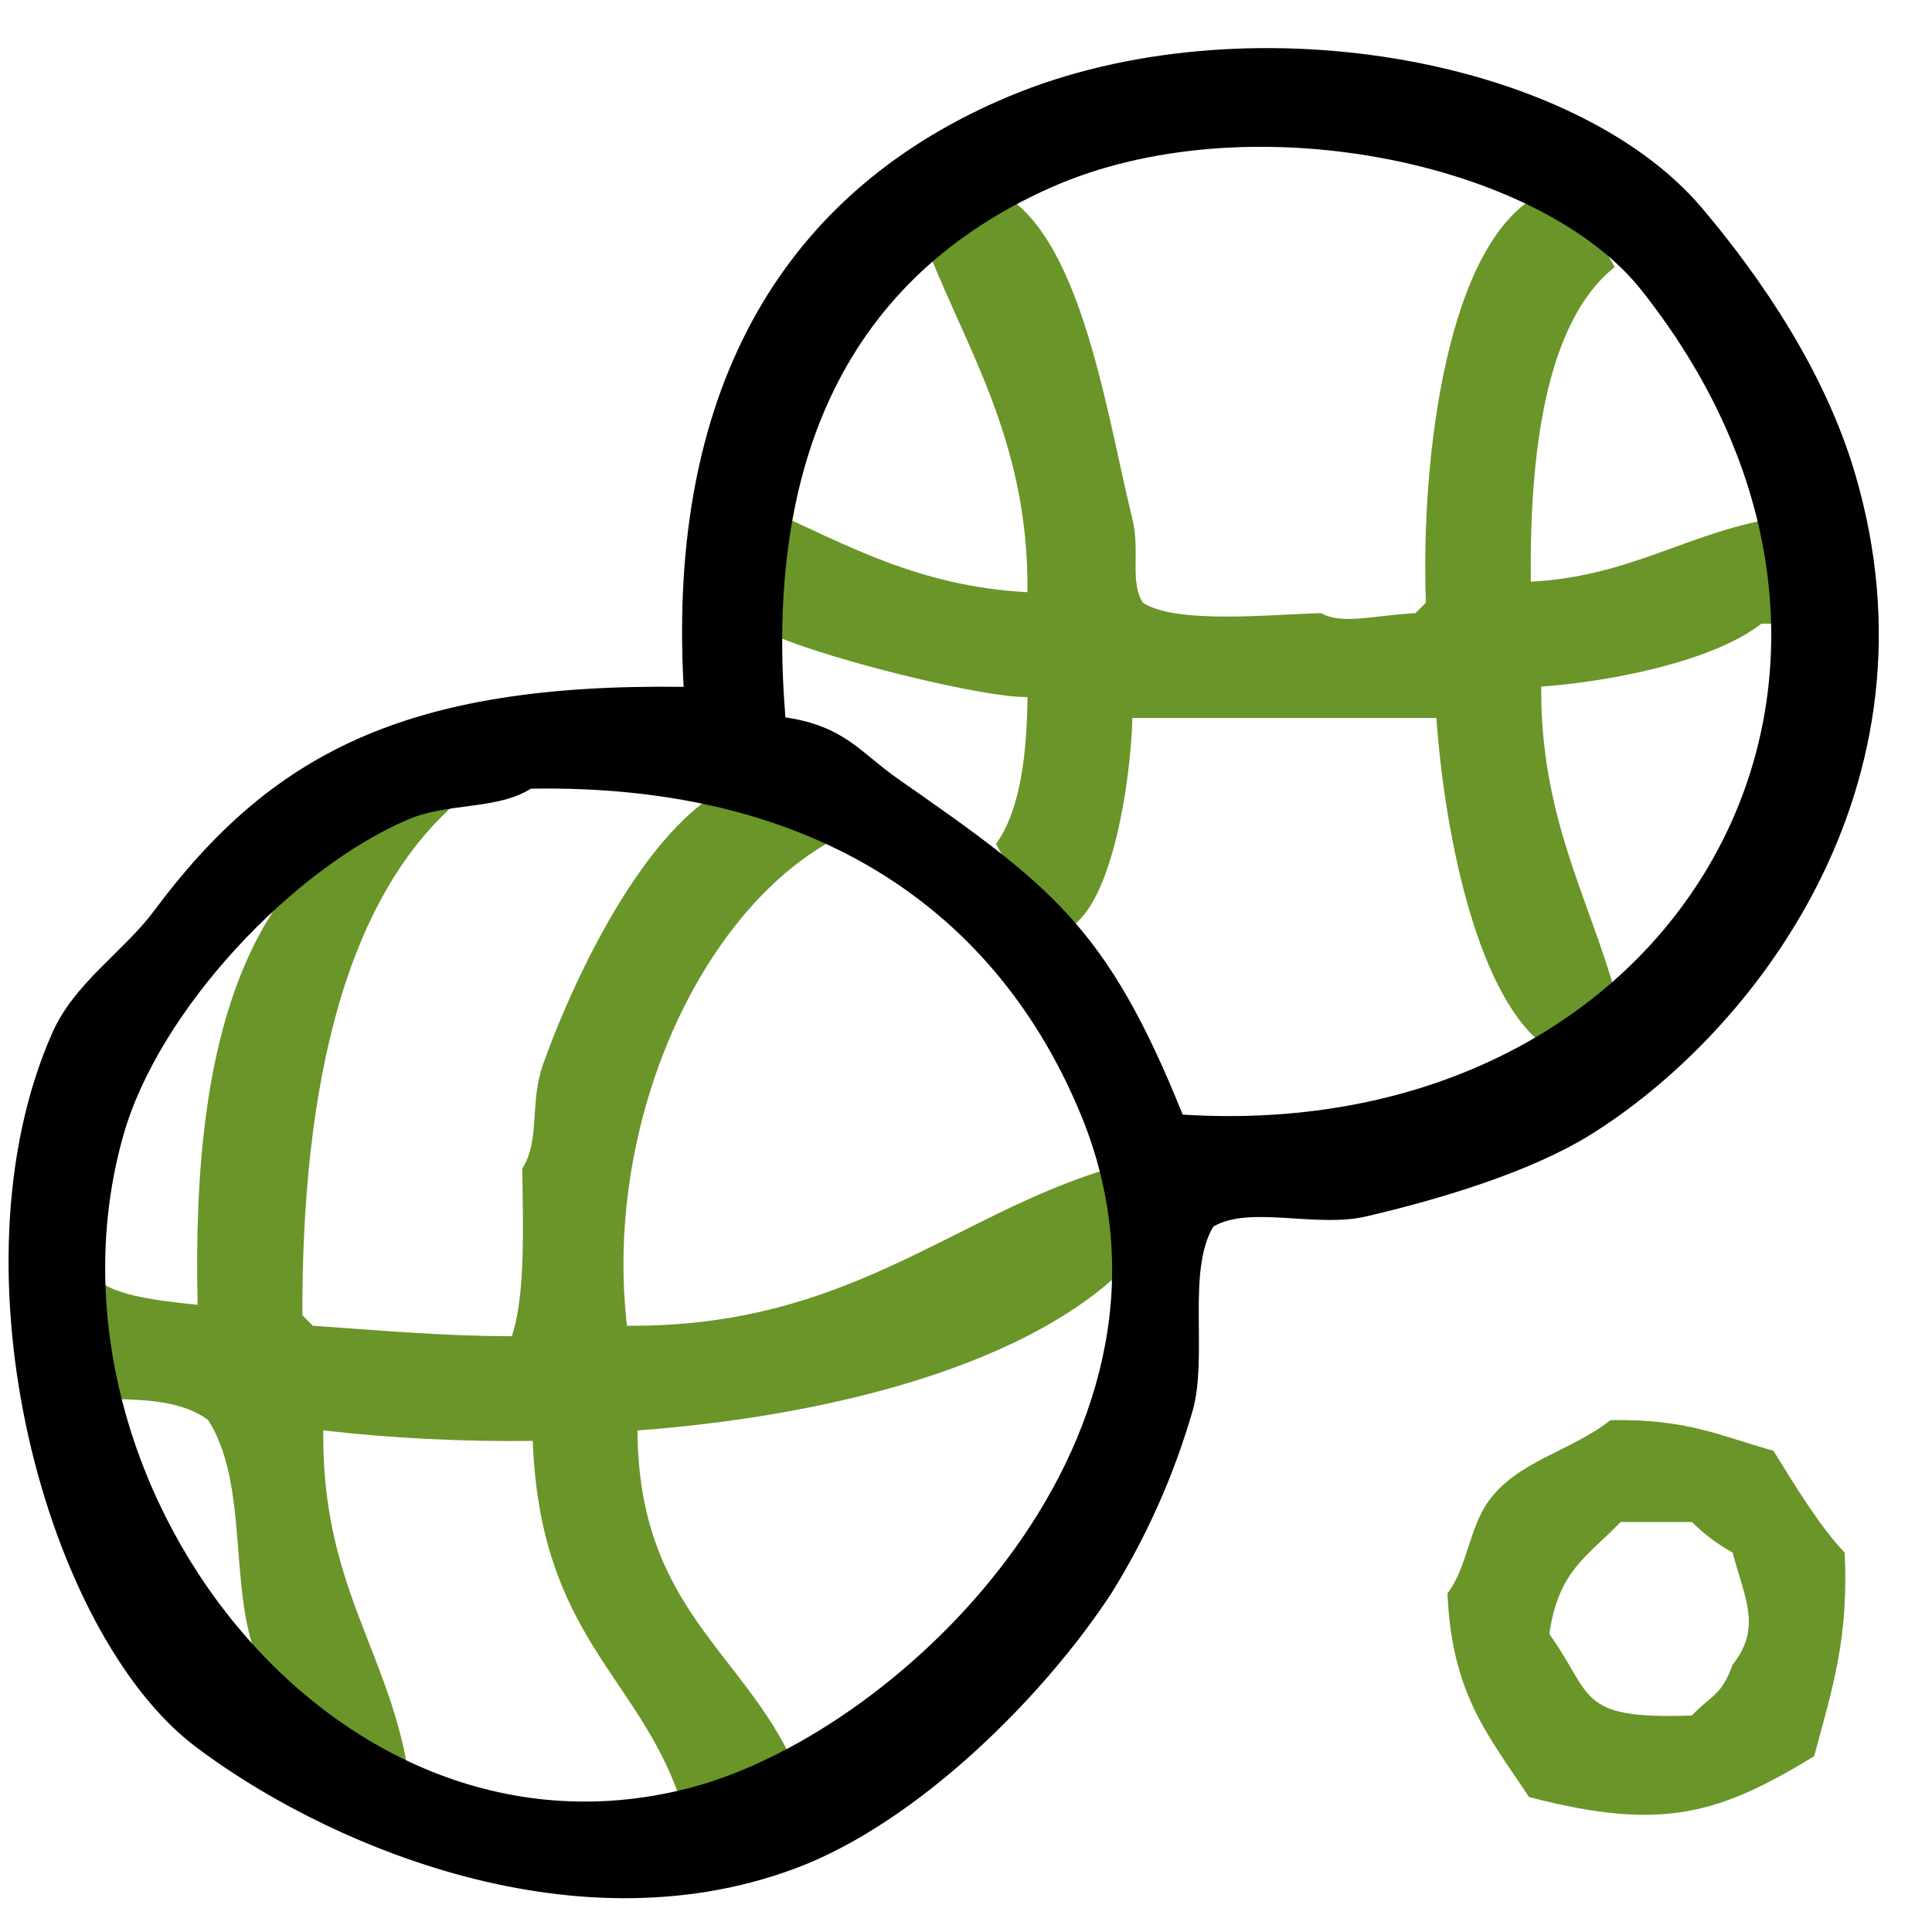
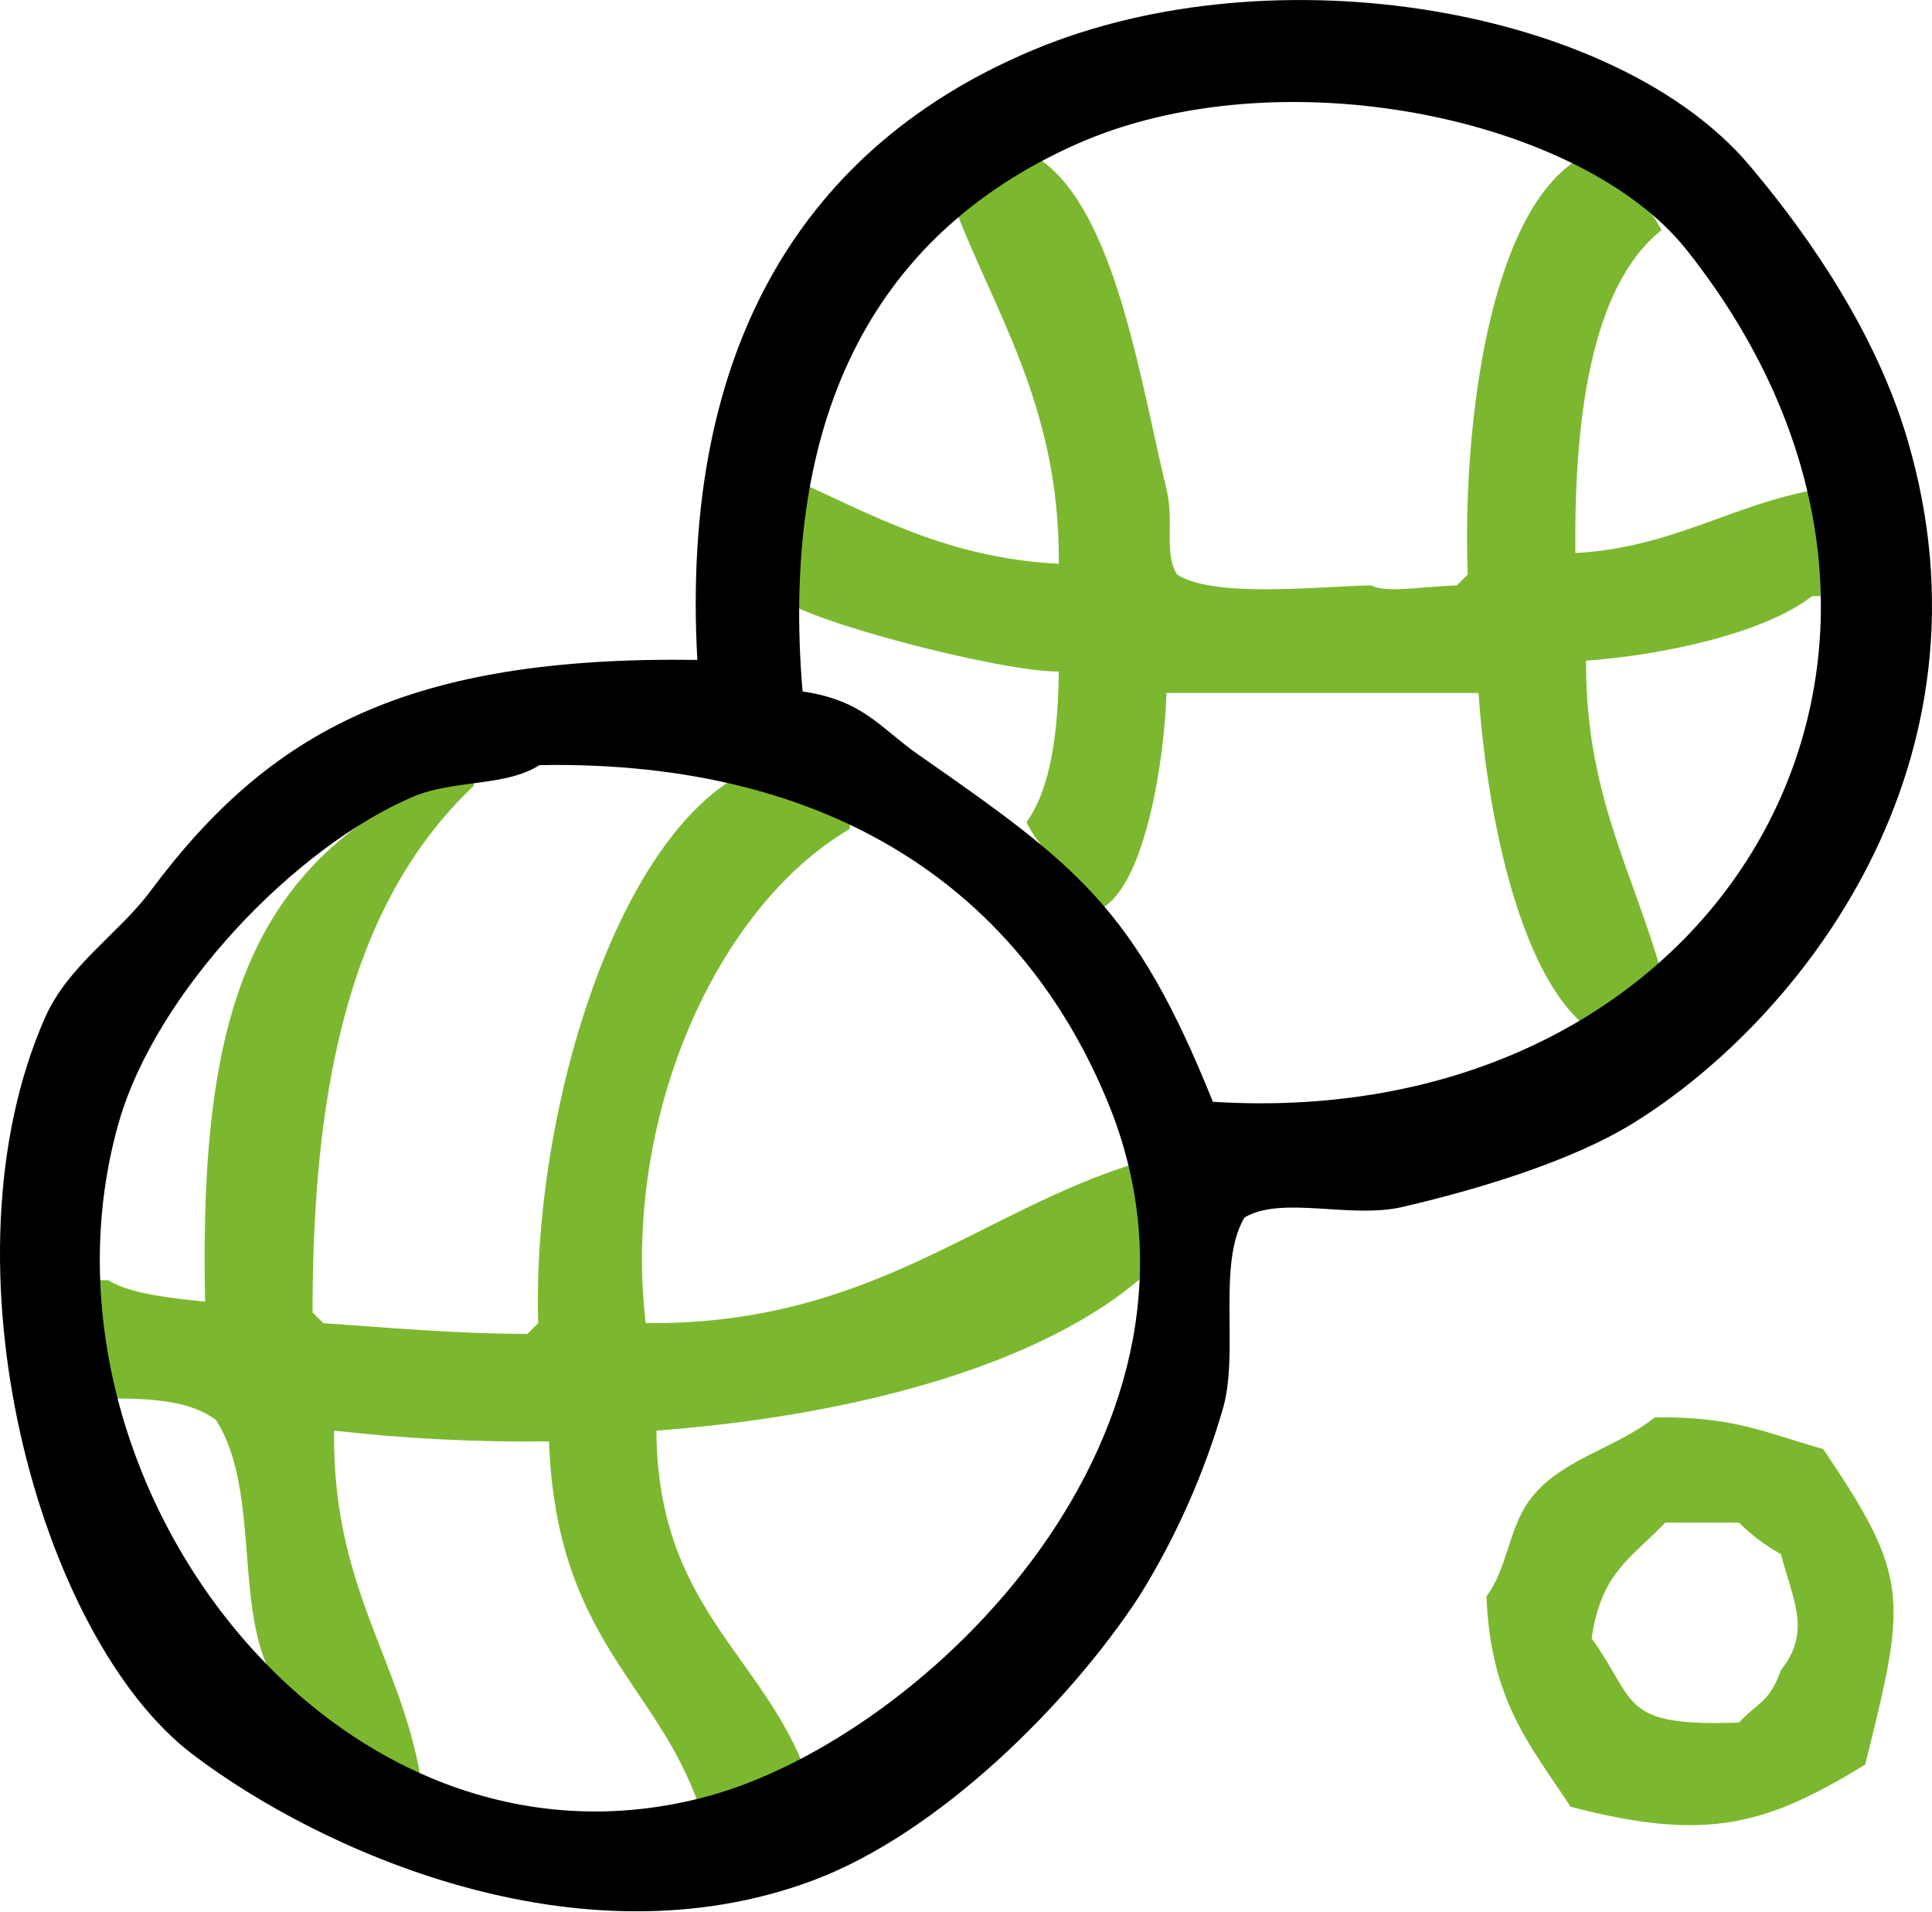
- <svg xmlns="http://www.w3.org/2000/svg" width="50.01" height="50.01" viewBox="0 0 300 300" version="1.1" id="svg46">
-   <defs id="defs40">
-     <style id="style38">
+ <svg xmlns="http://www.w3.org/2000/svg" width="30.611" height="30.282" viewBox="0 0 183.632 181.654" version="1.1" id="svg34">
+   <defs id="defs28">
+     <style id="style26">
      .cls-1 {
-         fill: #6a9529;
+         fill: #7cb82f;
      }

      .cls-1, .cls-2 {
        fill-rule: evenodd;
      }
    </style>
  </defs>
-   <path id="groen3" class="cls-1" d="m 97.359,205.86 c 34.298,0.291 50.407,-17.059 74.804,-24.393 0.21,5.061 0.981,15.225 1.626,16.262 -16.103,15.024 -46.602,22.288 -74.804,24.391 0.158,27.641 16.447,34.276 24.391,52.031 h -3.252 c -3.283,2.942 -9.432,3.876 -14.635,4.879 -6.551,-18.922 -21.614,-25.146 -22.765,-55.289 a 258.415,258.415 0 0 1 -32.523,-1.626 c -0.286,23.564 9.848,34.042 13.009,52.031 h -3.253 c -5.61,-5.135 -13.42,-6.631 -17.888,-13.009 -7.572,-9.872 -2.557,-29.428 -9.756,-40.644 -3.883,-2.874 -9.394,-3.242 -16.261,-3.253 l -1.626,-17.885 h 1.626 c 3.123,2.107 10.164,2.791 14.635,3.252 -0.987,-42.333 7.602,-73.987 42.279,-81.306 v 1.626 c -19.625,15.182 -26.095,46.263 -26.017,81.306 l 1.626,1.627 c 9.331,0.633 19.61,1.608 30.896,1.626 2.149,-6.271 1.74,-17.26 1.626,-26.019 2.878,-4.602 1.049,-10.084 3.253,-16.261 4.933,-13.824 16.816,-39.063 30.896,-43.905 l 13.009,6.505 v 3.252 c -20.398,12 -34.438,44.4 -30.896,74.803 z" style="fill:#6a9529;fill-rule:evenodd;stroke-width:1.581" />
-   <path id="groen2" class="cls-1" d="m 237.698,90.325 c 15.271,-0.791 24.246,-7.512 37.445,-9.769 -0.138,6.196 0.234,12.325 1.627,16.289 h -3.256 c -7.356,5.734 -22.86,8.945 -34.189,9.769 -0.177,19.887 7.223,32.544 11.396,47.212 l -9.767,9.761 -1.629,-1.627 c -10.363,-8.412 -15.105,-33.638 -16.28,-50.47 h -47.214 c -0.221,9.589 -3.119,28.864 -9.769,32.561 -3.389,-5.04 -8.742,-7.433 -11.396,-13.025 3.803,-5.206 4.8,-14.173 4.885,-22.792 -7.983,0.183 -39.974,-8.14 -42.33,-11.396 V 80.559 l 1.627,-1.627 c 12.462,5.586 23.743,12.135 40.703,13.025 0.226,-24.257 -10.261,-38.807 -16.281,-55.352 a 21.269,21.269 0 0 0 11.396,-6.513 c 2.856,1.026 1.581,0.316 3.256,1.627 10.596,8.856 14.2,33.776 17.909,48.841 1.243,5.048 -0.443,9.797 1.627,13.025 5.13,3.364 19.65,1.839 27.676,1.627 3.28,1.835 8.111,0.348 14.652,0 l 1.627,-1.627 c -0.824,-22.648 3.329,-56.326 17.909,-63.494 3.584,4.515 8.754,5.821 11.396,11.396 -10.865,8.629 -13.207,29.283 -13.022,48.836 z" style="fill:#6a9529;fill-rule:evenodd;stroke-width:1.581" />
-   <path id="groen1" class="cls-1" d="m 250.067,220.521 c 12.019,-0.22 17.069,2.477 25.304,4.744 2.88,4.623 7.172,11.809 11.07,15.815 0.604,13.201 -1.695,20.363 -4.744,31.63 -14.684,8.929 -23.529,11.771 -44.282,6.326 -6.168,-9.396 -11.999,-15.883 -12.652,-31.63 3.044,-3.954 3.37,-10.09 6.326,-14.233 4.547,-6.373 12.843,-7.787 18.978,-12.652 z m 1.581,15.815 c -5.314,5.508 -9.638,7.531 -11.07,17.396 6.9,9.587 4.129,13.294 22.141,12.652 3.005,-3.212 4.542,-2.954 6.326,-7.907 4.626,-5.787 1.784,-10.469 0,-17.396 a 28.574,28.574 0 0 1 -6.326,-4.744 z" style="fill:#6a9529;fill-rule:evenodd;stroke-width:1.581" />
-   <path id="zwart" class="cls-2" d="m 106.152,106.654 c -2.624,-47.264 16.24,-77.388 50.608,-91.726 36.216,-15.113 87.567,-6.231 107.541,17.396 9.468,11.2 19.125,25.576 23.722,41.119 14.422,48.746 -16.046,87.247 -41.119,102.797 -9.343,5.795 -23.485,10.022 -34.793,12.652 -7.787,1.811 -18.121,-1.763 -23.722,1.581 -4.112,6.94 -0.832,19.968 -3.163,28.467 a 113.136,113.136 0 0 1 -12.652,28.467 c -10.523,16.077 -30.067,35.602 -49.026,42.7 C 88.139,303.364 49.097,285.483 30.24,271.128 7.17,253.574 -8.19,197.347 8.1,160.424 11.55,152.599 19.206,147.772 23.914,141.446 41.943,117.202 62.791,106.064 106.152,106.654 Z m 15.815,4.744 c 9.162,1.332 11.703,5.519 17.396,9.489 23.8,16.606 32.545,22.968 44.282,52.189 76.996,4.825 118.863,-68.116 71.167,-128.1 C 239.044,25.147 193.644,15.549 163.085,29.161 131.841,43.078 118.604,71.303 121.967,111.398 Z m -39.537,11.07 c -5.151,3.278 -12.853,2.151 -18.978,4.744 -17.771,7.526 -38.708,29.433 -44.282,49.026 -15.147,53.244 32.636,116.397 88.563,101.215 32.819,-8.915 80.355,-55.325 60.097,-104.378 -12.753,-30.882 -40.374,-51.398 -85.4,-50.608 z" style="fill-rule:evenodd;stroke-width:1.581" />
+   <path id="Groen3" class="cls-1" d="m 61.371,125.755 c 21.542,0.182 31.66,-10.715 46.982,-15.321 v 5.107 c 1.187,1.879 0.5,4.3 1.022,5.107 -10.144,9.419 -29.267,14 -46.983,15.32 0.092,16.8 10.12,21.271 14.3,32.684 h -1.021 c -2.062,1.848 -5.925,2.434 -9.193,3.064 -4.114,-11.885 -13.575,-15.793 -14.3,-34.726 a 162.237,162.237 0 0 1 -20.427,-1.022 c -0.179,14.763 6.2,21.512 8.171,32.684 h -2.041 c -3.524,-3.225 -8.429,-4.165 -11.235,-8.171 -4.75,-6.21 -1.622,-18.514 -6.128,-25.534 -2.439,-1.805 -5.9,-2.036 -10.214,-2.043 q -0.512,-5.616 -1.023,-11.235 H 10.302 c 1.961,1.323 6.384,1.753 9.192,2.043 -0.6,-28.62 4.653,-43.027 25.534,-51.068 v 2.042 c -11.4,10.768 -15.34,27.7 -15.32,50.047 l 1.021,1.022 c 5.858,0.393 12.316,1.01 19.406,1.021 l 1.021,-1.021 c -0.623,-20.428 7.914,-48.529 21.449,-53.111 l 8.171,4.085 v 2.043 c -12.883,7.576 -21.656,27.726 -19.405,46.983 z" style="fill:#7cb82f;fill-rule:evenodd" />
+   <path id="Groen2" class="cls-1" d="m 149.732,52.562 c 9.474,-0.527 15.087,-4.808 23.526,-6.137 -0.086,3.893 0.147,7.743 1.023,10.229 h -2.046 c -4.621,3.6 -14.362,5.62 -21.48,6.137 -0.111,12.56 4.553,20.3 7.16,29.663 q -3.067,3.069 -6.137,6.137 l -1.023,-1.023 c -6.585,-5.342 -9.482,-20.972 -10.229,-31.709 h -29.663 c -0.139,6.025 -1.96,18.135 -6.137,20.458 -2.13,-3.166 -5.493,-4.669 -7.16,-8.183 2.389,-3.271 3.015,-8.905 3.068,-14.32 -5.242,0.129 -25.044,-5.017 -26.594,-7.16 v -10.229 l 1.023,-1.023 c 7.829,3.509 14.916,7.624 25.571,8.183 0.143,-15.24 -6.446,-24.38 -10.228,-34.777 a 13.364,13.364 0 0 0 7.16,-4.092 c 1.794,0.645 0.994,0.2 2.046,1.023 6.653,5.559 8.921,21.221 11.251,30.686 0.781,3.171 -0.278,6.155 1.023,8.183 3.4,2.223 13.153,1.156 18.412,1.023 1.49,0.739 4.383,0.161 8.183,0 l 1.022,-1.023 c -0.517,-14.229 2.092,-35.392 11.252,-39.892 2.251,2.837 5.5,3.657 7.16,7.16 -6.827,5.425 -8.299,18.401 -8.183,30.686 z" style="fill:#7cb82f;fill-rule:evenodd" />
+   <path id="Groen1" class="cls-1" d="m 157.281,134.716 c 7.6,-0.139 10.793,1.566 16,3 8.348,12.284 7.914,14.261 4,30 -9.285,5.646 -14.878,7.443 -28,4 -3.9,-5.941 -7.587,-10.043 -8,-20 1.925,-2.5 2.131,-6.38 4,-9 2.875,-4.03 8.121,-4.924 12,-8 z m 1,10 c -3.36,3.483 -6.094,4.762 -7,11 4.363,6.062 2.611,8.406 14,8 1.9,-2.031 2.872,-1.868 4,-5 2.925,-3.659 1.128,-6.62 0,-11 a 18.068,18.068 0 0 1 -4,-3 z" style="fill:#7cb82f;fill-rule:evenodd" />
+   <path id="Zwart" class="cls-2" d="m 66.281,62.716 c -1.659,-29.886 10.269,-48.934 32,-58 22.9,-9.556 55.37,-3.94 68,11 5.987,7.082 12.093,16.172 15,26 9.119,30.823 -10.146,55.168 -26,65 -5.908,3.664 -14.85,6.337 -22,8 -4.924,1.145 -11.458,-1.115 -15,1 -2.6,4.388 -0.526,12.626 -2,18 a 71.538,71.538 0 0 1 -8,18 c -6.654,10.166 -19.012,22.512 -31,27 -22.39,8.383 -47.077,-2.923 -59,-12 -14.588,-11.1 -24.3,-46.653 -14,-70 2.182,-4.948 7.023,-8 10,-12 11.4,-15.33 24.582,-22.373 52,-22 z m 10,3 c 5.793,0.842 7.4,3.49 11,6 15.049,10.5 20.579,14.523 28,33 48.686,3.051 75.159,-43.071 45,-81 -9.97,-12.538 -38.677,-18.607 -58,-10 -19.756,8.8 -28.126,26.647 -26,52 z m -25,7 c -3.257,2.073 -8.127,1.36 -12,3 -11.237,4.759 -24.476,18.611 -28,31 -9.578,33.667 20.636,73.6 56,64 20.752,-5.637 50.81,-34.983 38,-66 -8.064,-19.527 -25.529,-32.5 -54,-32 z" style="fill-rule:evenodd" />
</svg>
